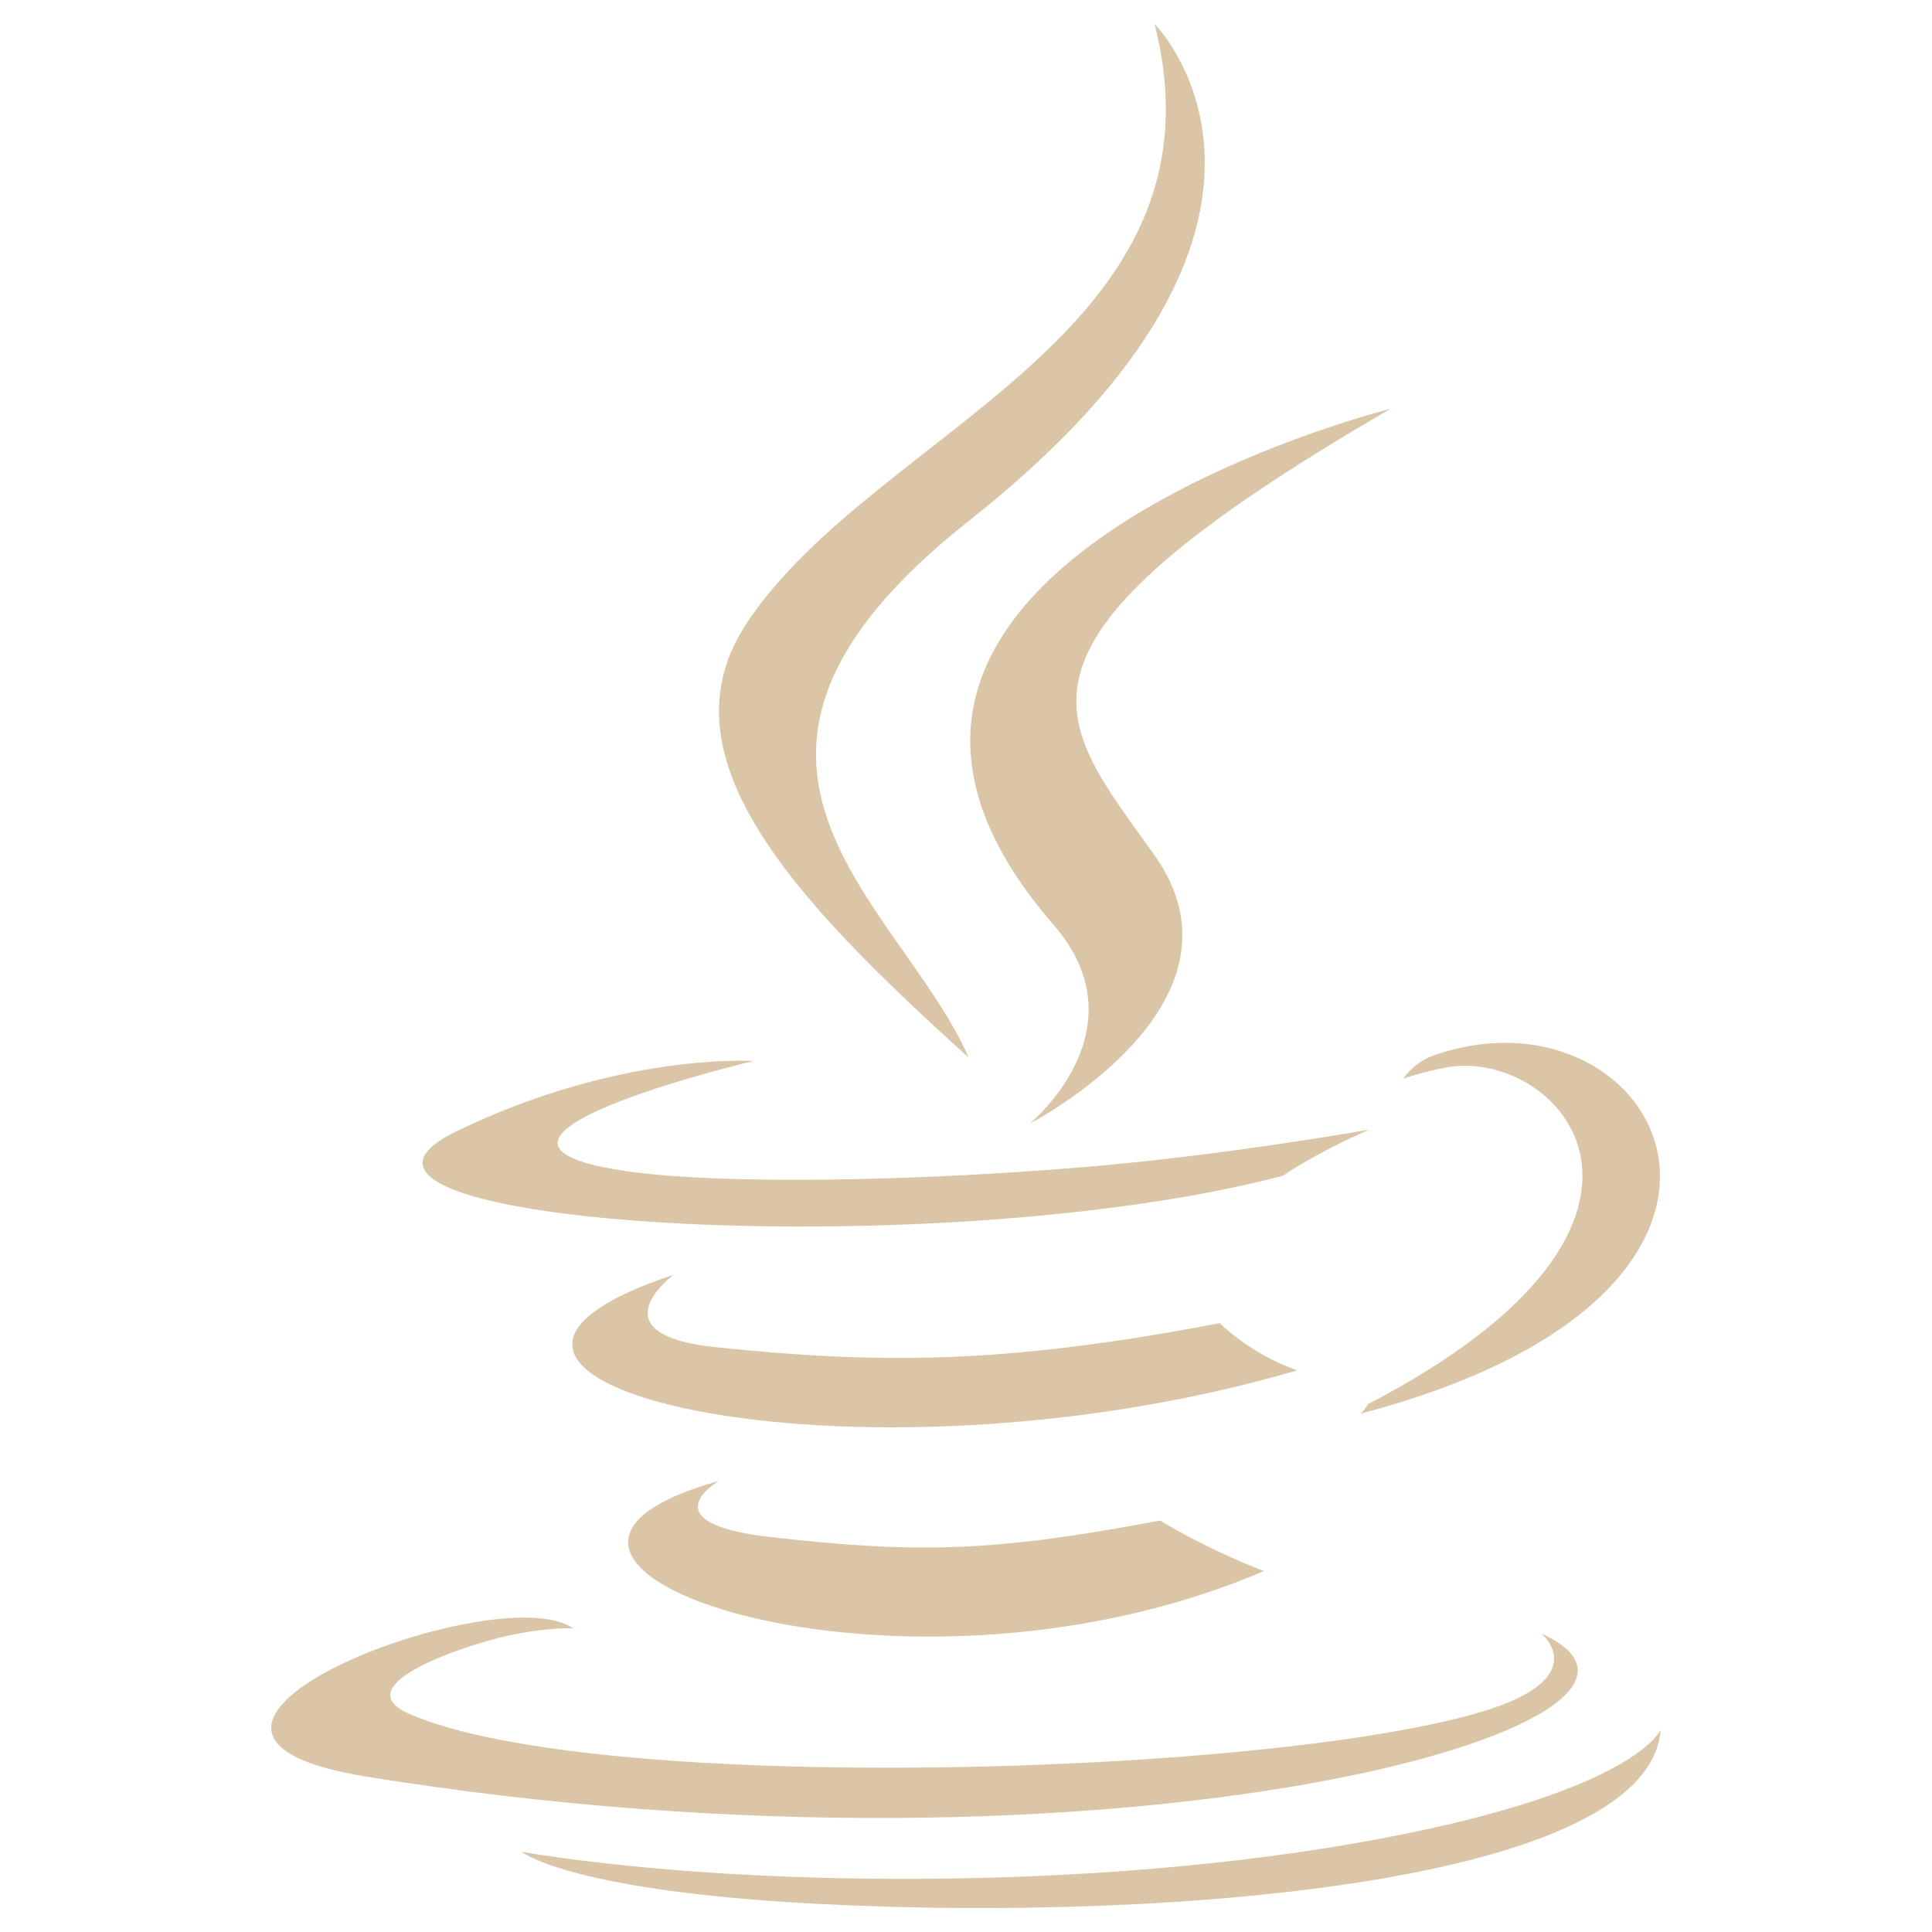
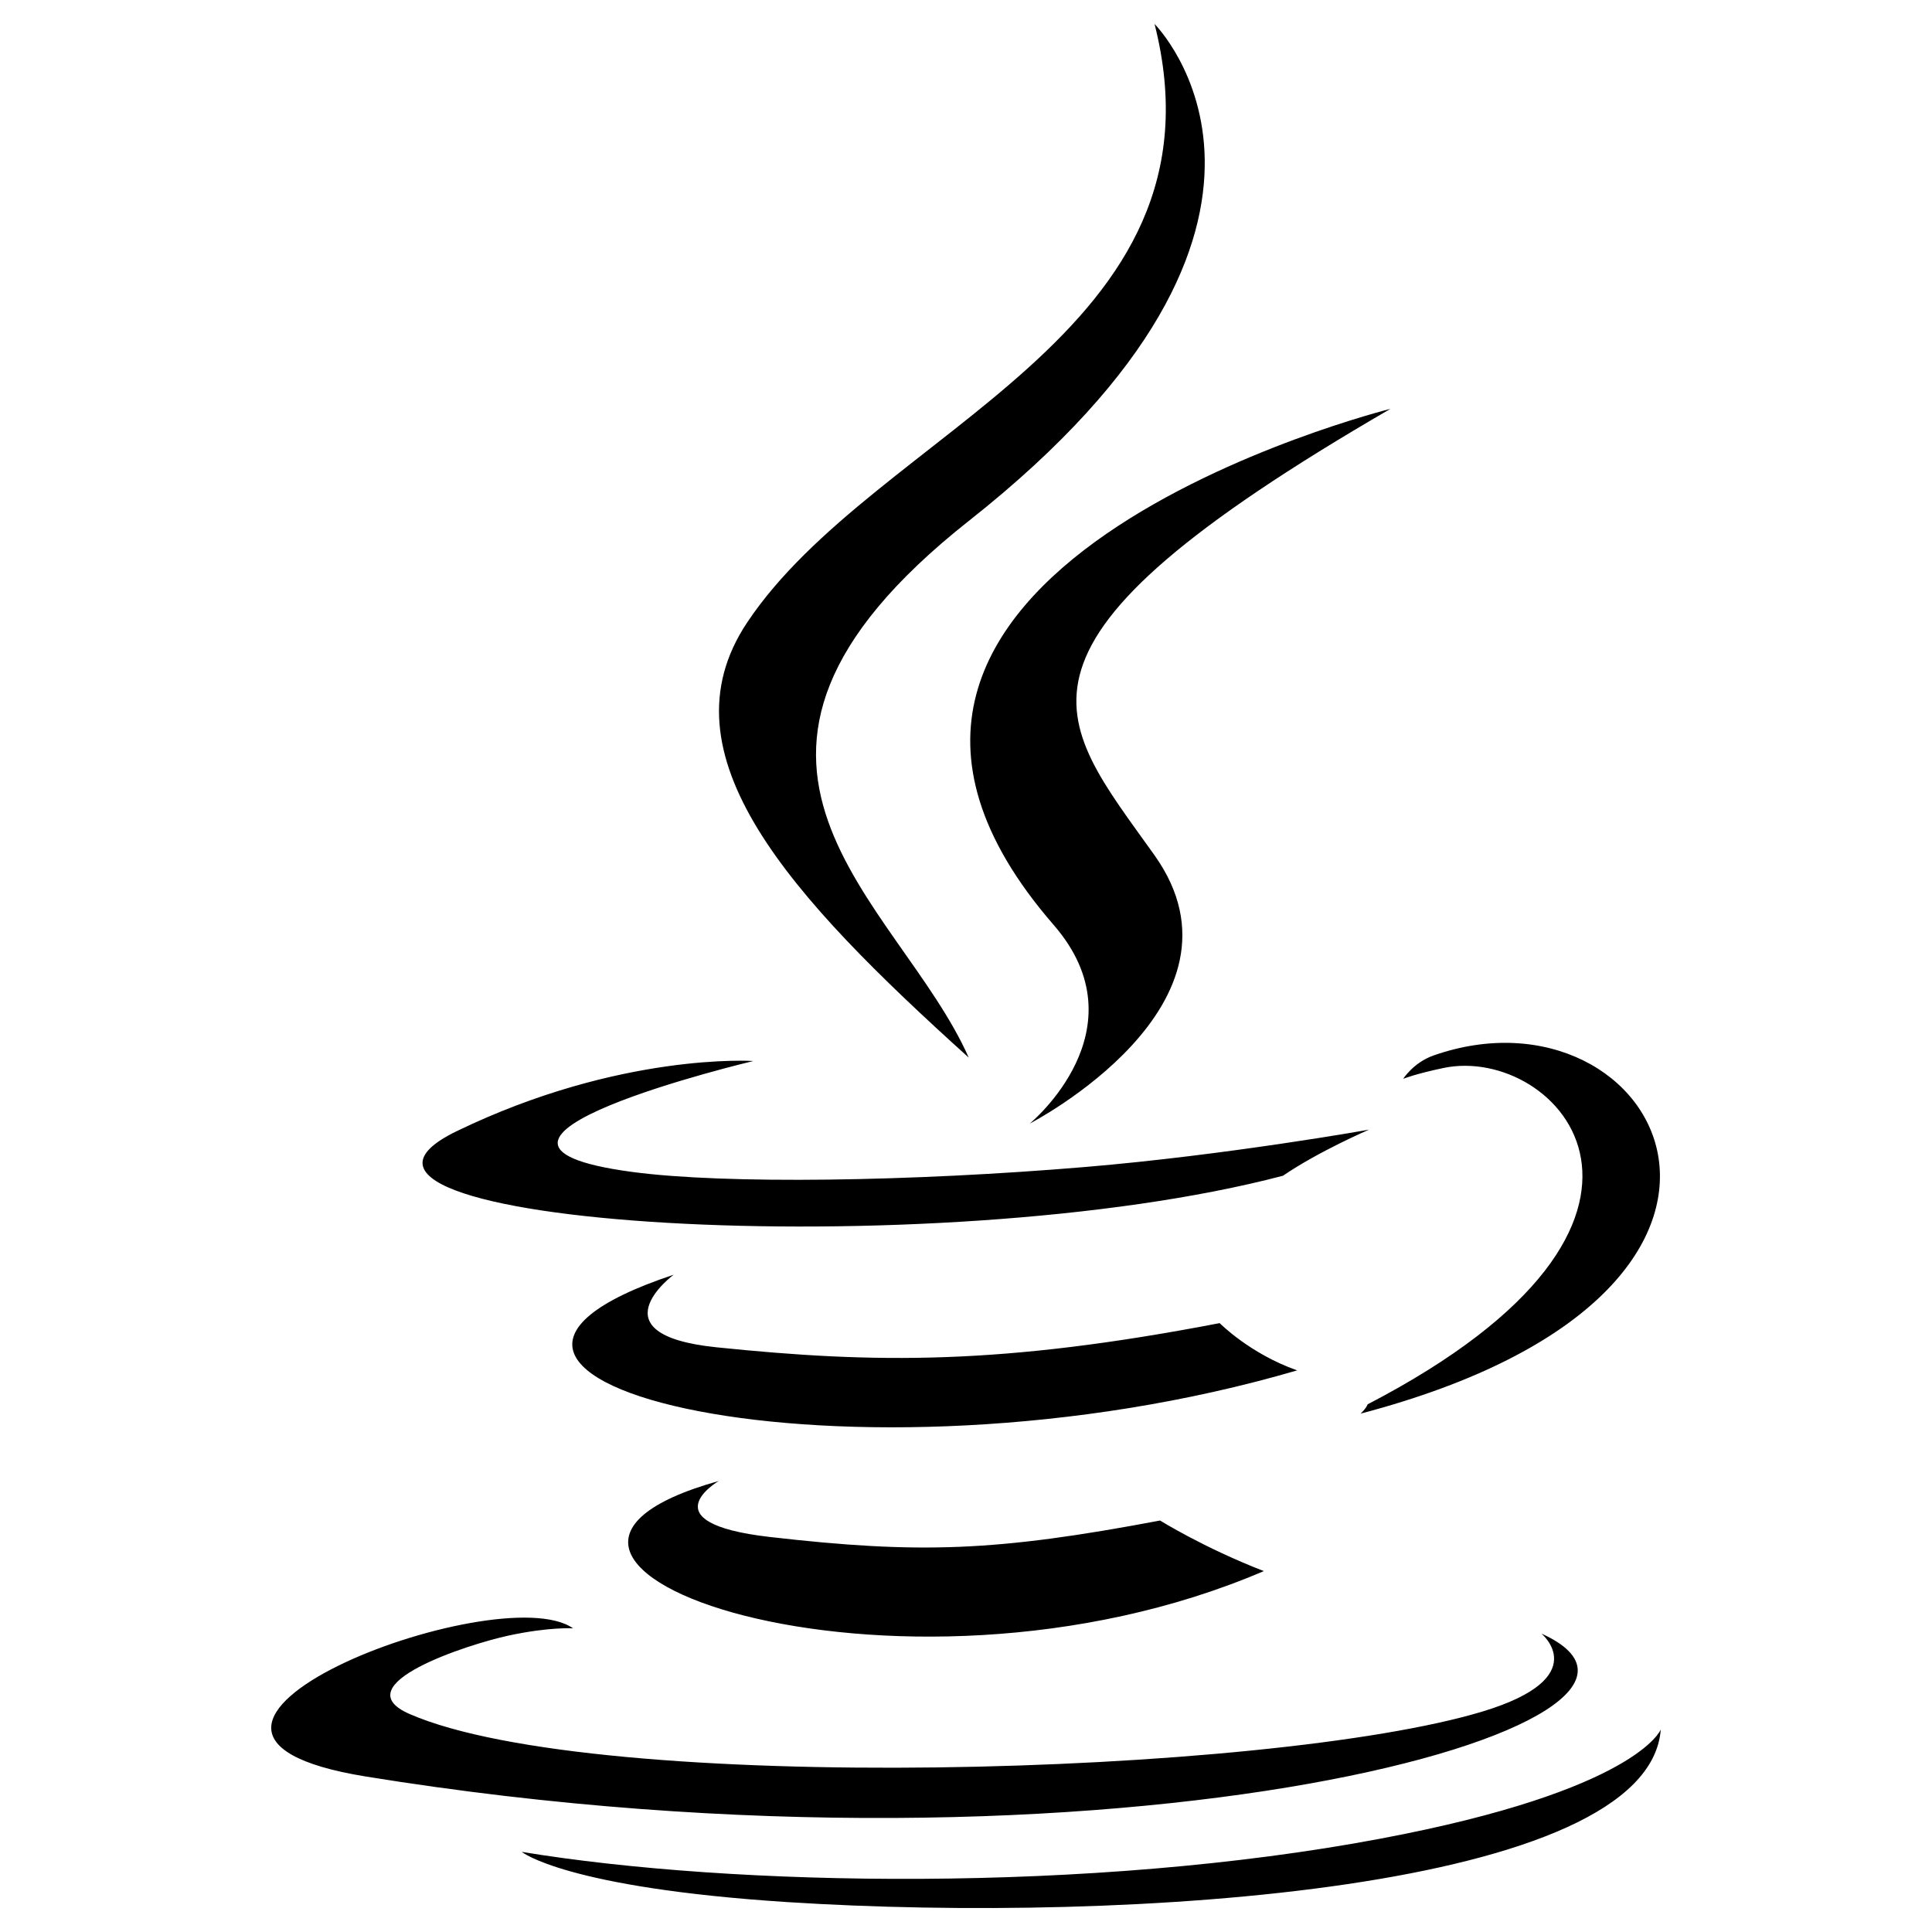
<svg xmlns="http://www.w3.org/2000/svg" viewBox="0 0 128 128">
-   <path fill="#dac5a7" d="M47.617 98.12c-19.192 5.362 11.677 16.439 36.115 5.969-4.003-1.556-6.874-3.351-6.874-3.351-10.897 2.06-15.952 2.222-25.844 1.092-8.164-.935-3.397-3.71-3.397-3.71zm33.189-10.46c-14.444 2.779-22.787 2.69-33.354 1.6-8.171-.845-2.822-4.805-2.822-4.805-21.137 7.016 11.767 14.977 41.309 6.336-3.14-1.106-5.133-3.131-5.133-3.131zm11.319-60.575c.001 0-42.731 10.669-22.323 34.187 6.024 6.935-1.58 13.17-1.58 13.17s15.289-7.891 8.269-17.777c-6.559-9.215-11.587-13.793 15.634-29.58zm9.998 81.144s3.529 2.91-3.888 5.159c-14.102 4.272-58.706 5.56-71.095.171-4.45-1.938 3.899-4.625 6.526-5.192 2.739-.593 4.303-.485 4.303-.485-4.952-3.487-32.013 6.85-13.742 9.815 49.821 8.076 90.817-3.637 77.896-9.468zM85 77.896c2.395-1.634 5.703-3.053 5.703-3.053s-9.424 1.685-18.813 2.474c-11.494.964-23.823 1.154-30.012.326-14.652-1.959 8.033-7.348 8.033-7.348s-8.812-.596-19.644 4.644C17.455 81.134 61.958 83.958 85 77.896zm5.609 15.145c-.108.29-.468.616-.468.616 31.273-8.221 19.775-28.979 4.822-23.725-1.312.464-2 1.543-2 1.543s.829-.334 2.678-.72c7.559-1.575 18.389 10.119-5.032 22.286zM64.181 70.069c-4.614-10.429-20.26-19.553.007-35.559C89.459 14.563 76.492 1.587 76.492 1.587c5.23 20.608-18.451 26.833-26.999 39.667-5.821 8.745 2.857 18.142 14.688 28.815zm27.274 51.748c-19.187 3.612-42.854 3.191-56.887.874 0 0 2.874 2.38 17.646 3.331 22.476 1.437 57-.8 57.816-11.436.001 0-1.57 4.032-18.575 7.231z" />
+   <path d="M47.617 98.12c-19.192 5.362 11.677 16.439 36.115 5.969-4.003-1.556-6.874-3.351-6.874-3.351-10.897 2.06-15.952 2.222-25.844 1.092-8.164-.935-3.397-3.71-3.397-3.71zm33.189-10.46c-14.444 2.779-22.787 2.69-33.354 1.6-8.171-.845-2.822-4.805-2.822-4.805-21.137 7.016 11.767 14.977 41.309 6.336-3.14-1.106-5.133-3.131-5.133-3.131zm11.319-60.575c.001 0-42.731 10.669-22.323 34.187 6.024 6.935-1.58 13.17-1.58 13.17s15.289-7.891 8.269-17.777c-6.559-9.215-11.587-13.793 15.634-29.58zm9.998 81.144s3.529 2.91-3.888 5.159c-14.102 4.272-58.706 5.56-71.095.171-4.45-1.938 3.899-4.625 6.526-5.192 2.739-.593 4.303-.485 4.303-.485-4.952-3.487-32.013 6.85-13.742 9.815 49.821 8.076 90.817-3.637 77.896-9.468zM85 77.896c2.395-1.634 5.703-3.053 5.703-3.053s-9.424 1.685-18.813 2.474c-11.494.964-23.823 1.154-30.012.326-14.652-1.959 8.033-7.348 8.033-7.348s-8.812-.596-19.644 4.644C17.455 81.134 61.958 83.958 85 77.896zm5.609 15.145c-.108.29-.468.616-.468.616 31.273-8.221 19.775-28.979 4.822-23.725-1.312.464-2 1.543-2 1.543s.829-.334 2.678-.72c7.559-1.575 18.389 10.119-5.032 22.286zM64.181 70.069c-4.614-10.429-20.26-19.553.007-35.559C89.459 14.563 76.492 1.587 76.492 1.587c5.23 20.608-18.451 26.833-26.999 39.667-5.821 8.745 2.857 18.142 14.688 28.815zm27.274 51.748c-19.187 3.612-42.854 3.191-56.887.874 0 0 2.874 2.38 17.646 3.331 22.476 1.437 57-.8 57.816-11.436.001 0-1.57 4.032-18.575 7.231z" />
</svg>
